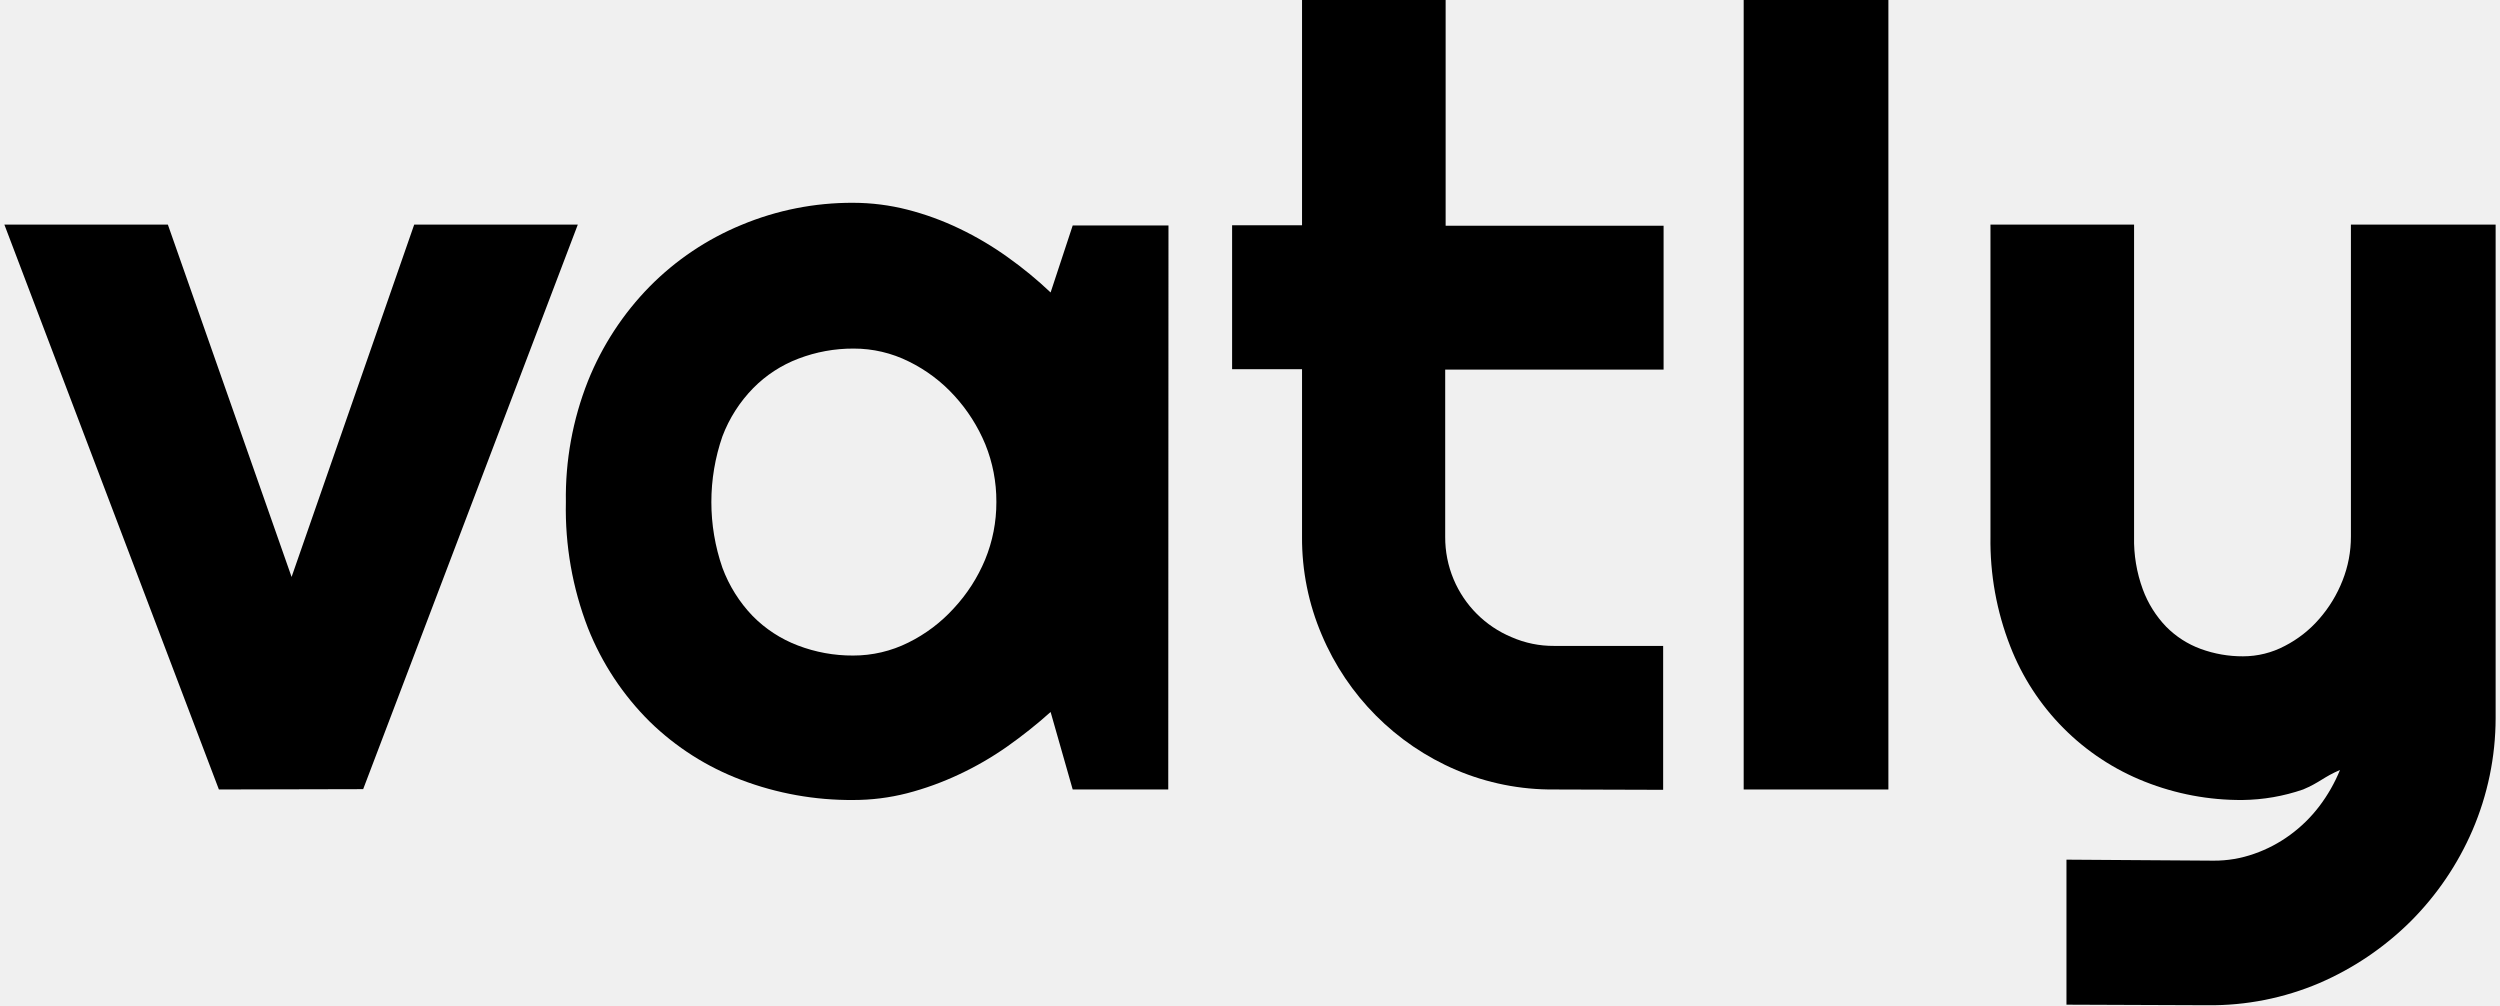
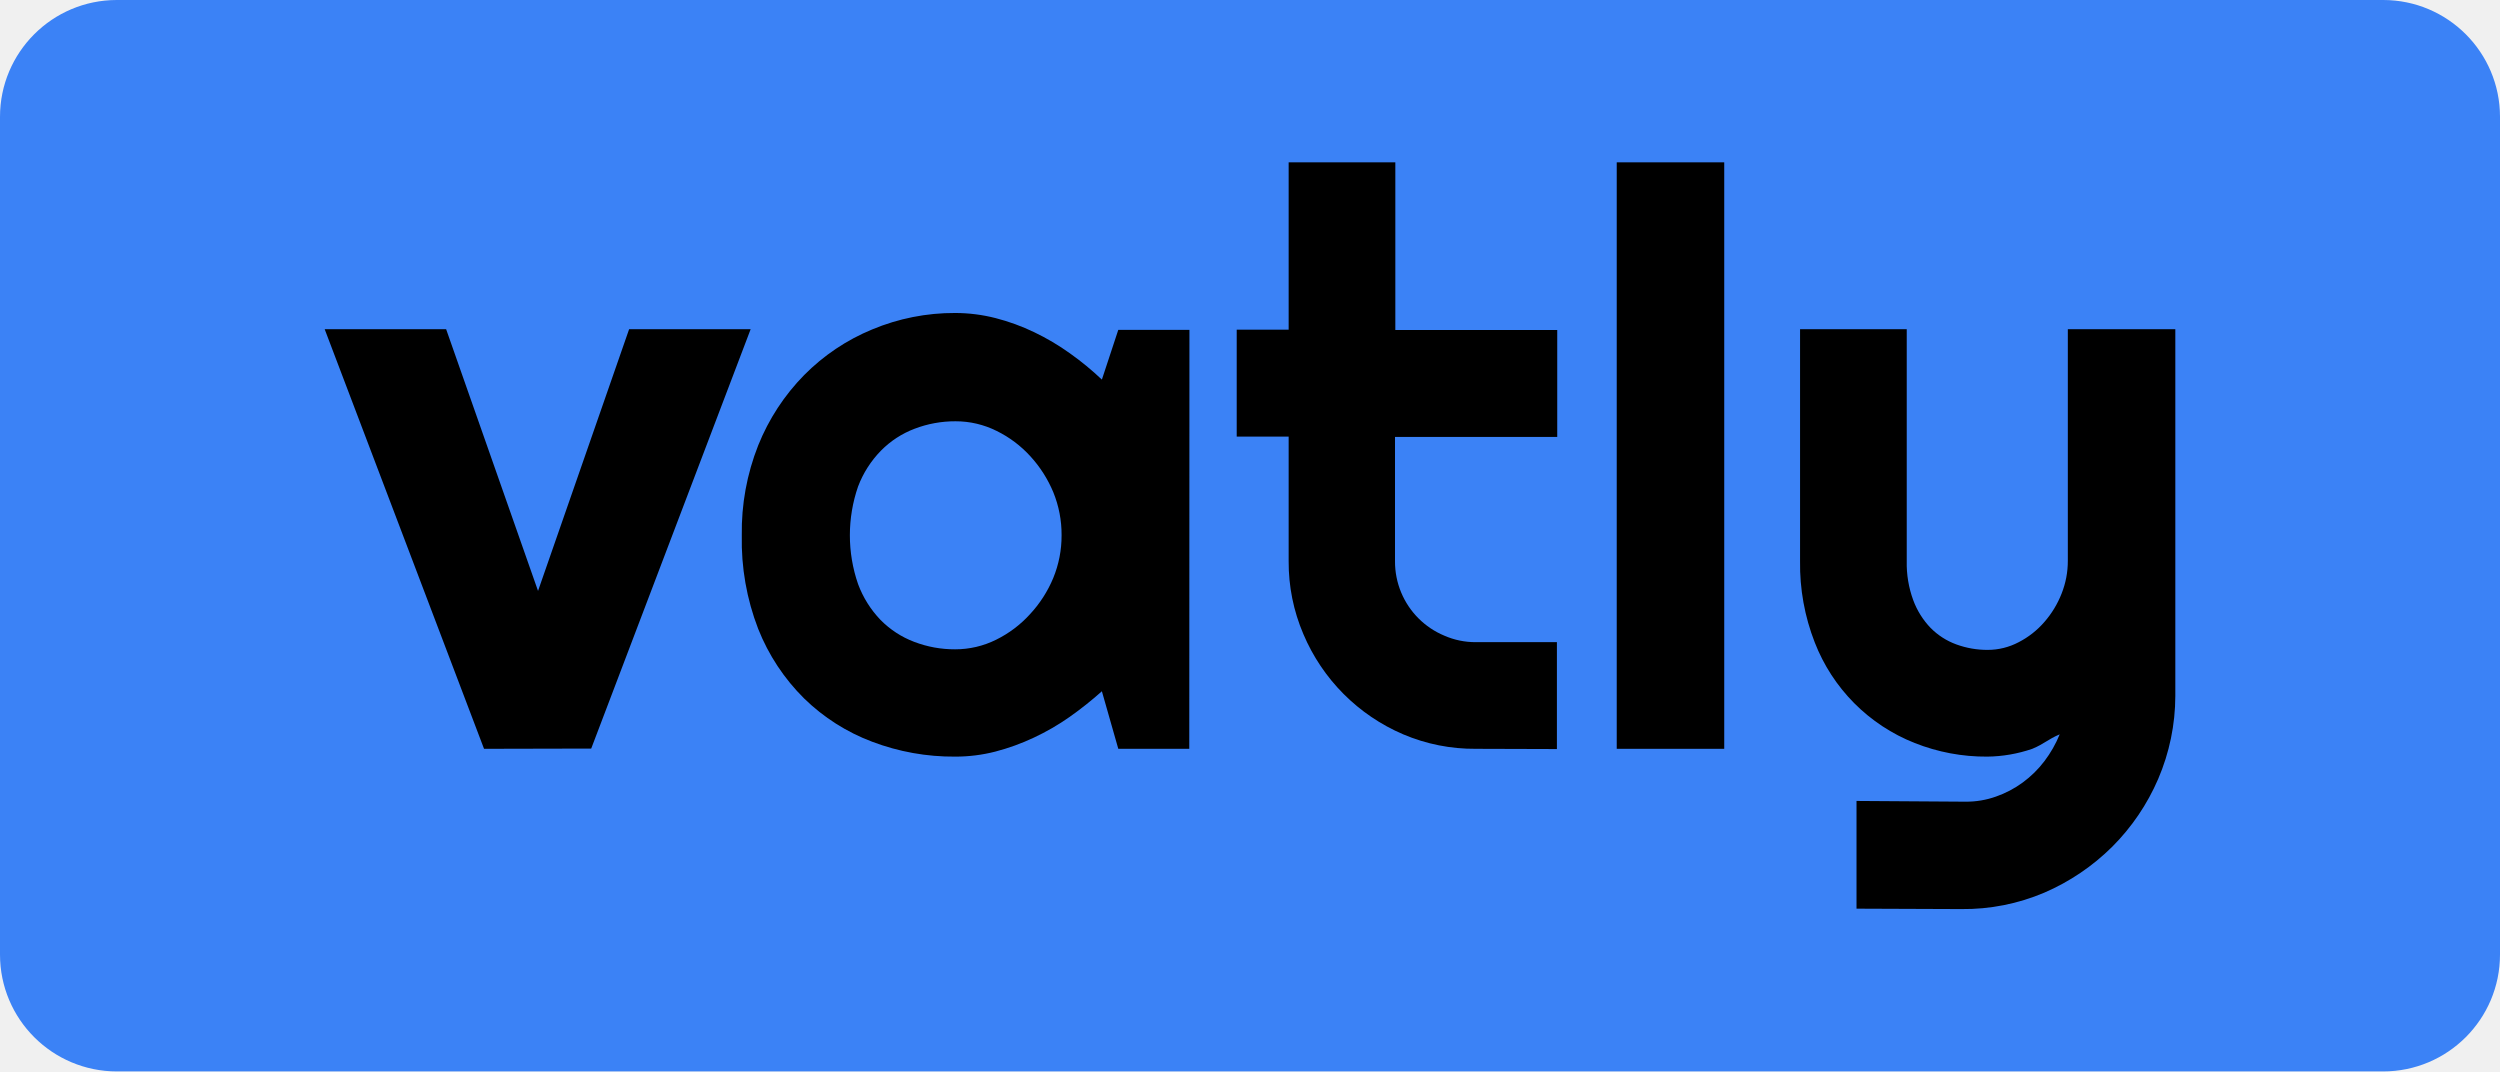
- <svg xmlns="http://www.w3.org/2000/svg" width="572" height="230" viewBox="0 0 570 230" fill="#3b82f6">
+ <svg xmlns="http://www.w3.org/2000/svg" viewBox="-100 -50 770 330" fill="#ffffff">
+   <rect x="-100" y="-50" width="770" height="330" rx="36" fill="#3b82f6" />
  <path d="M49.084 180.634L0 51.389H37.407L65.715 132.005L93.77 51.389H131.202L82.093 180.558L49.084 180.634Z" fill="currentColor" />
  <path d="M266.297 180.634H244.434L239.379 162.905C236.225 165.731 232.908 168.37 229.446 170.807C225.966 173.254 222.279 175.389 218.426 177.189C214.608 178.989 210.631 180.431 206.547 181.495C202.516 182.527 198.372 183.046 194.213 183.04C185.477 183.107 176.805 181.552 168.634 178.456C160.806 175.514 153.671 170.978 147.681 165.133C141.536 159.049 136.716 151.753 133.527 143.707C129.977 134.523 128.26 124.731 128.472 114.884C128.32 105.405 130.038 95.989 133.527 87.176C136.769 79.091 141.58 71.73 147.681 65.522C153.658 59.479 160.782 54.7 168.634 51.465C176.737 48.081 185.434 46.359 194.213 46.4C198.398 46.406 202.567 46.934 206.622 47.97C210.733 49.024 214.729 50.483 218.552 52.326C222.4 54.17 226.079 56.348 229.547 58.835C233.011 61.292 236.296 63.992 239.379 66.915L244.434 51.592H266.347L266.297 180.634ZM226.969 114.783C226.988 110.287 226.129 105.83 224.441 101.663C222.747 97.572 220.352 93.809 217.364 90.545C214.416 87.303 210.883 84.647 206.951 82.719C203.026 80.76 198.699 79.745 194.314 79.755C189.995 79.734 185.71 80.515 181.676 82.06C177.787 83.535 174.261 85.833 171.339 88.797C168.251 91.95 165.85 95.71 164.287 99.84C160.917 109.576 160.917 120.167 164.287 129.903C165.813 134.022 168.17 137.782 171.212 140.946C174.135 143.91 177.661 146.208 181.55 147.683C185.584 149.228 189.869 150.01 194.187 149.988C198.572 149.998 202.899 148.983 206.825 147.024C210.757 145.086 214.29 142.422 217.238 139.173C220.262 135.921 222.684 132.156 224.391 128.054C226.109 123.878 226.985 119.402 226.969 114.884V114.783Z" fill="currentColor" />
  <path d="M354.582 180.634C346.891 180.701 339.269 179.184 332.188 176.176C318.327 170.26 307.299 159.182 301.429 145.277C298.398 138.188 296.858 130.549 296.905 122.837V84.466H280.906V51.541H296.905V0H329.762V51.642H379.629V84.568H329.661V122.837C329.643 126.167 330.297 129.466 331.582 132.537C334.095 138.529 338.862 143.288 344.851 145.783C347.919 147.127 351.234 147.809 354.582 147.784H379.528V180.71L354.582 180.634Z" fill="currentColor" />
  <path d="M431.064 180.634H397.954V0H431.064V180.634Z" fill="currentColor" />
  <path d="M471.807 229.87V196.691L505.473 196.919C508.632 196.937 511.771 196.406 514.749 195.349C517.696 194.325 520.473 192.865 522.989 191.018C525.529 189.161 527.785 186.942 529.686 184.433C531.606 181.898 533.187 179.122 534.388 176.176C530.773 177.696 529.661 179.089 525.946 180.634C521.487 182.173 516.811 182.985 512.095 183.04C504.43 183.094 496.827 181.667 489.702 178.835C482.721 176.076 476.385 171.899 471.092 166.569C465.798 161.238 461.662 154.869 458.942 147.86C455.83 139.892 454.293 131.393 454.418 122.837V51.389H487.275V122.837C487.186 126.929 487.864 131.001 489.272 134.842C490.447 138.037 492.271 140.952 494.63 143.403C496.855 145.651 499.548 147.381 502.516 148.468C505.617 149.605 508.894 150.18 512.196 150.165C515.535 150.167 518.824 149.35 521.775 147.784C524.776 146.24 527.453 144.134 529.661 141.579C531.919 138.994 533.715 136.038 534.969 132.841C536.25 129.619 536.903 126.179 536.89 122.71V51.389H570V164.348C569.982 173.145 568.185 181.847 564.717 189.929C561.362 197.721 556.559 204.804 550.564 210.798C544.54 216.779 537.45 221.573 529.661 224.931C521.592 228.365 512.9 230.09 504.134 229.996L471.807 229.87Z" fill="currentColor" />
</svg>
